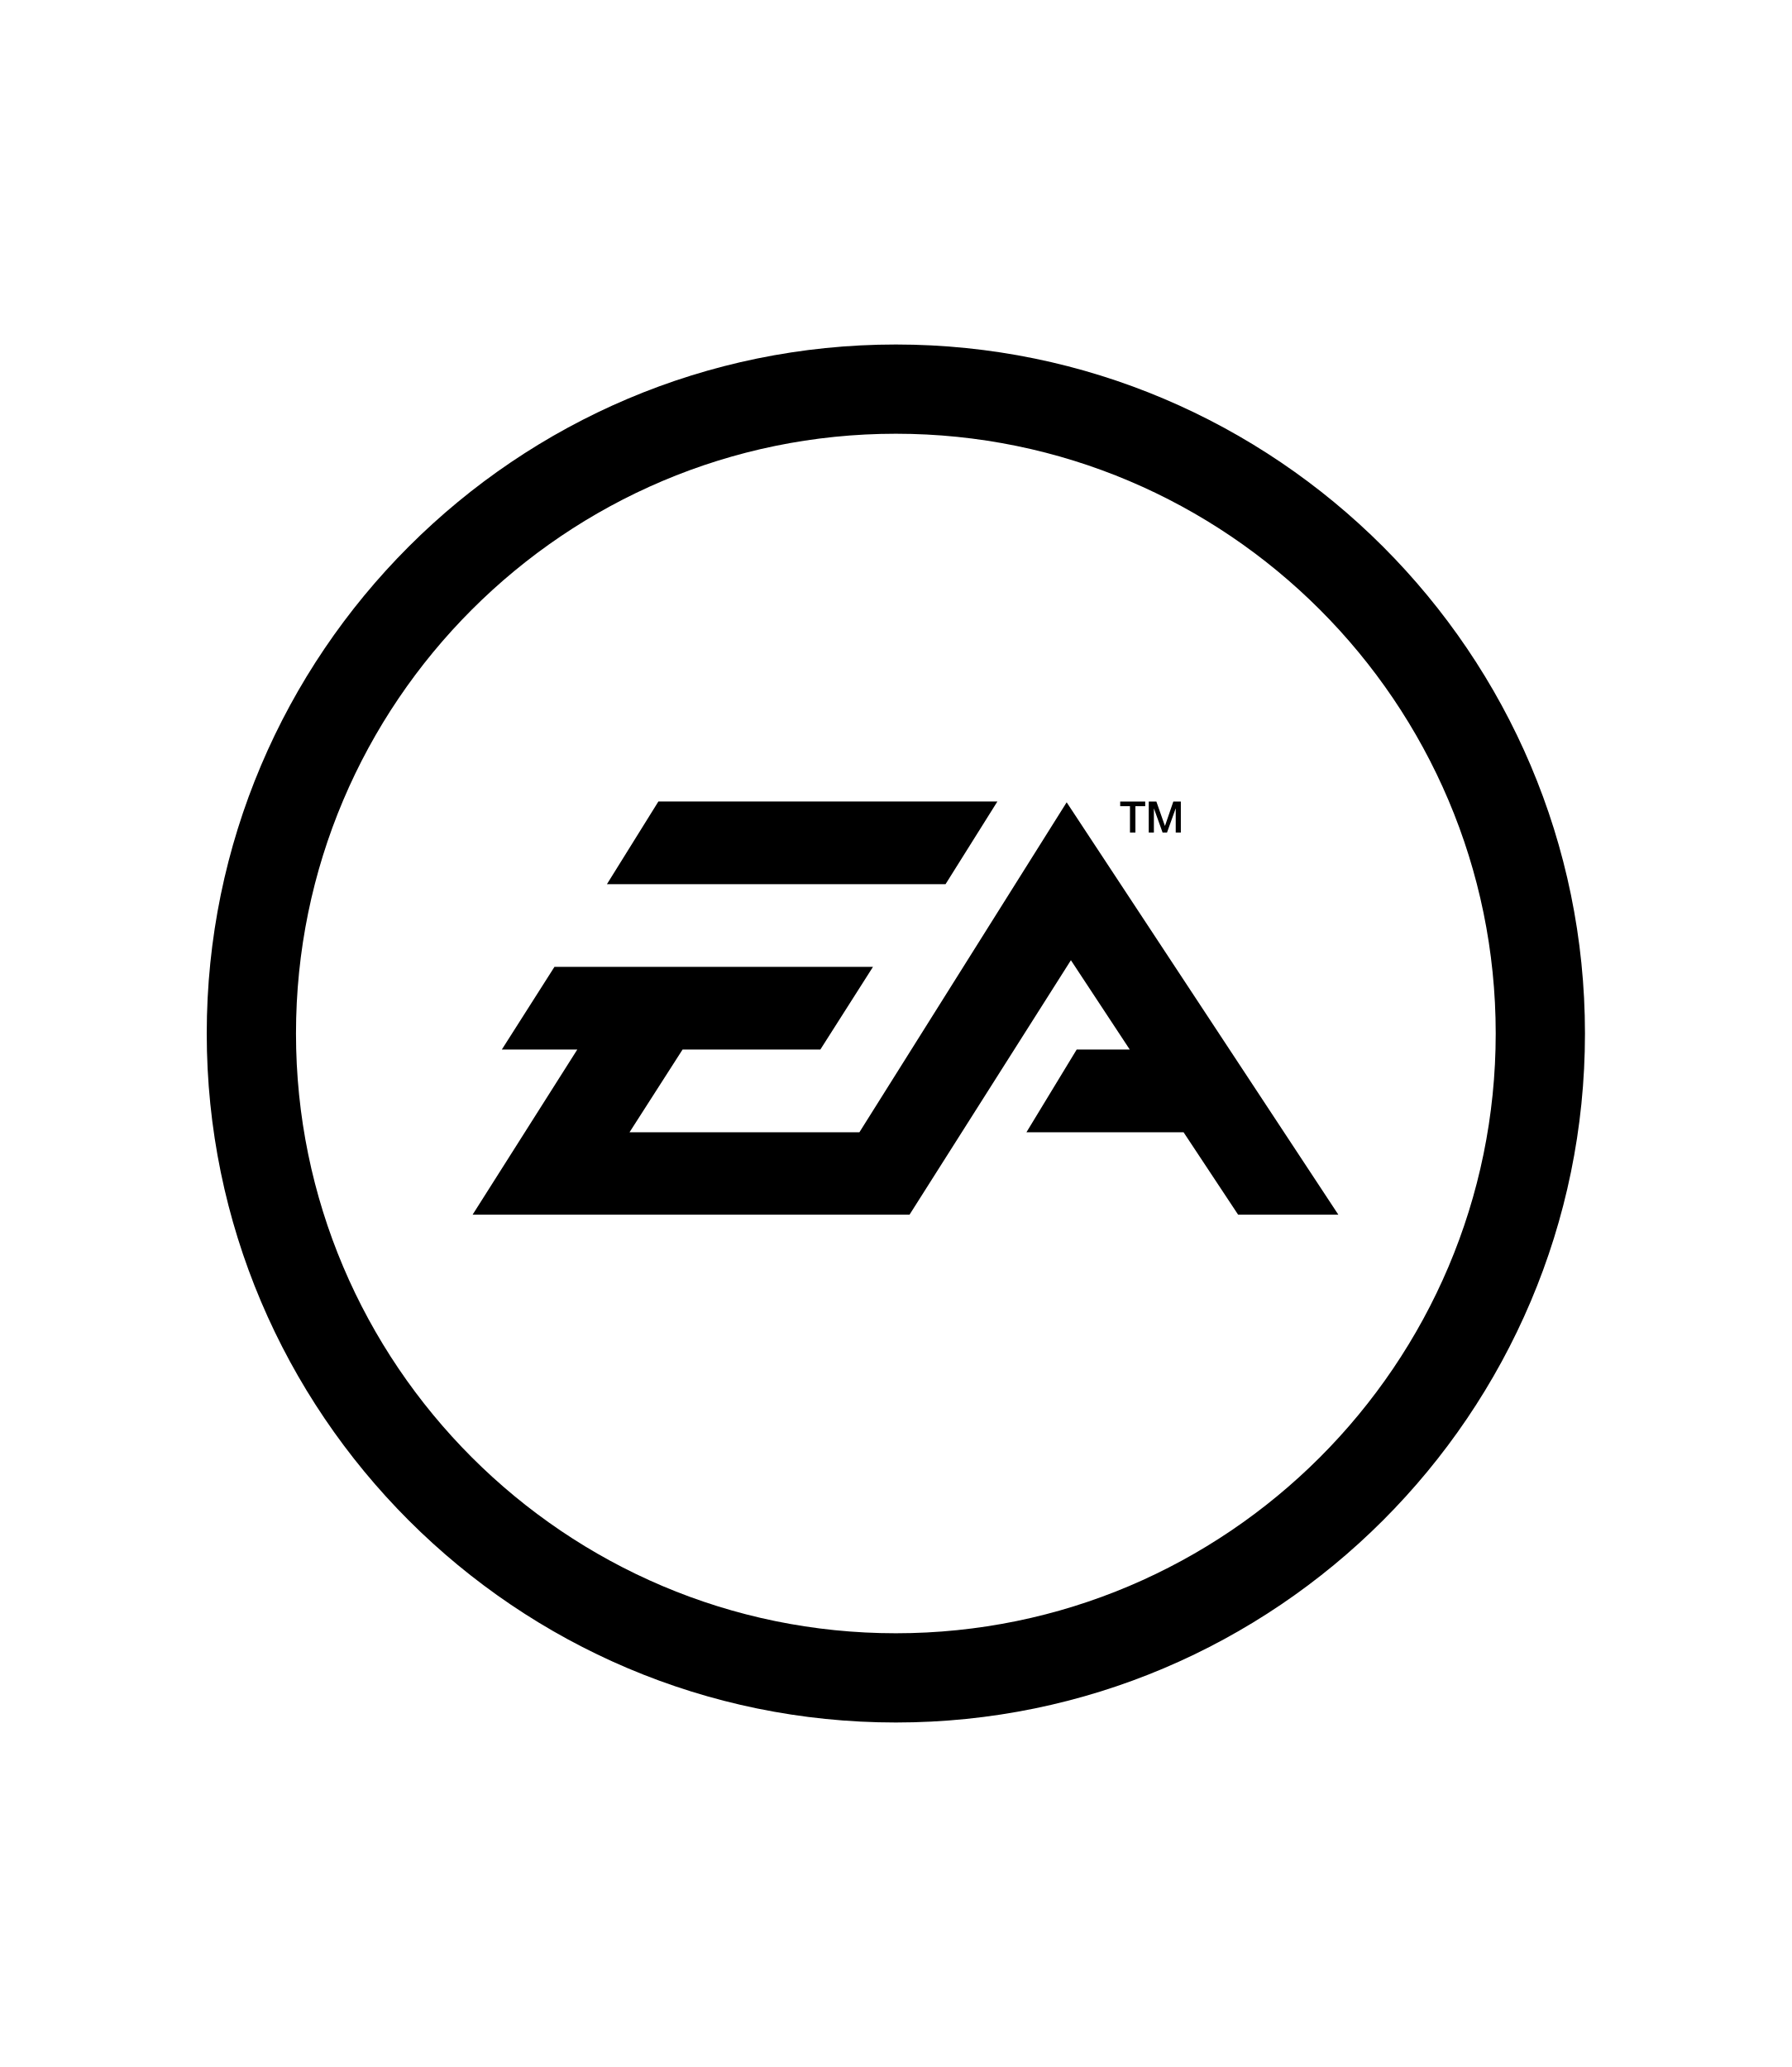
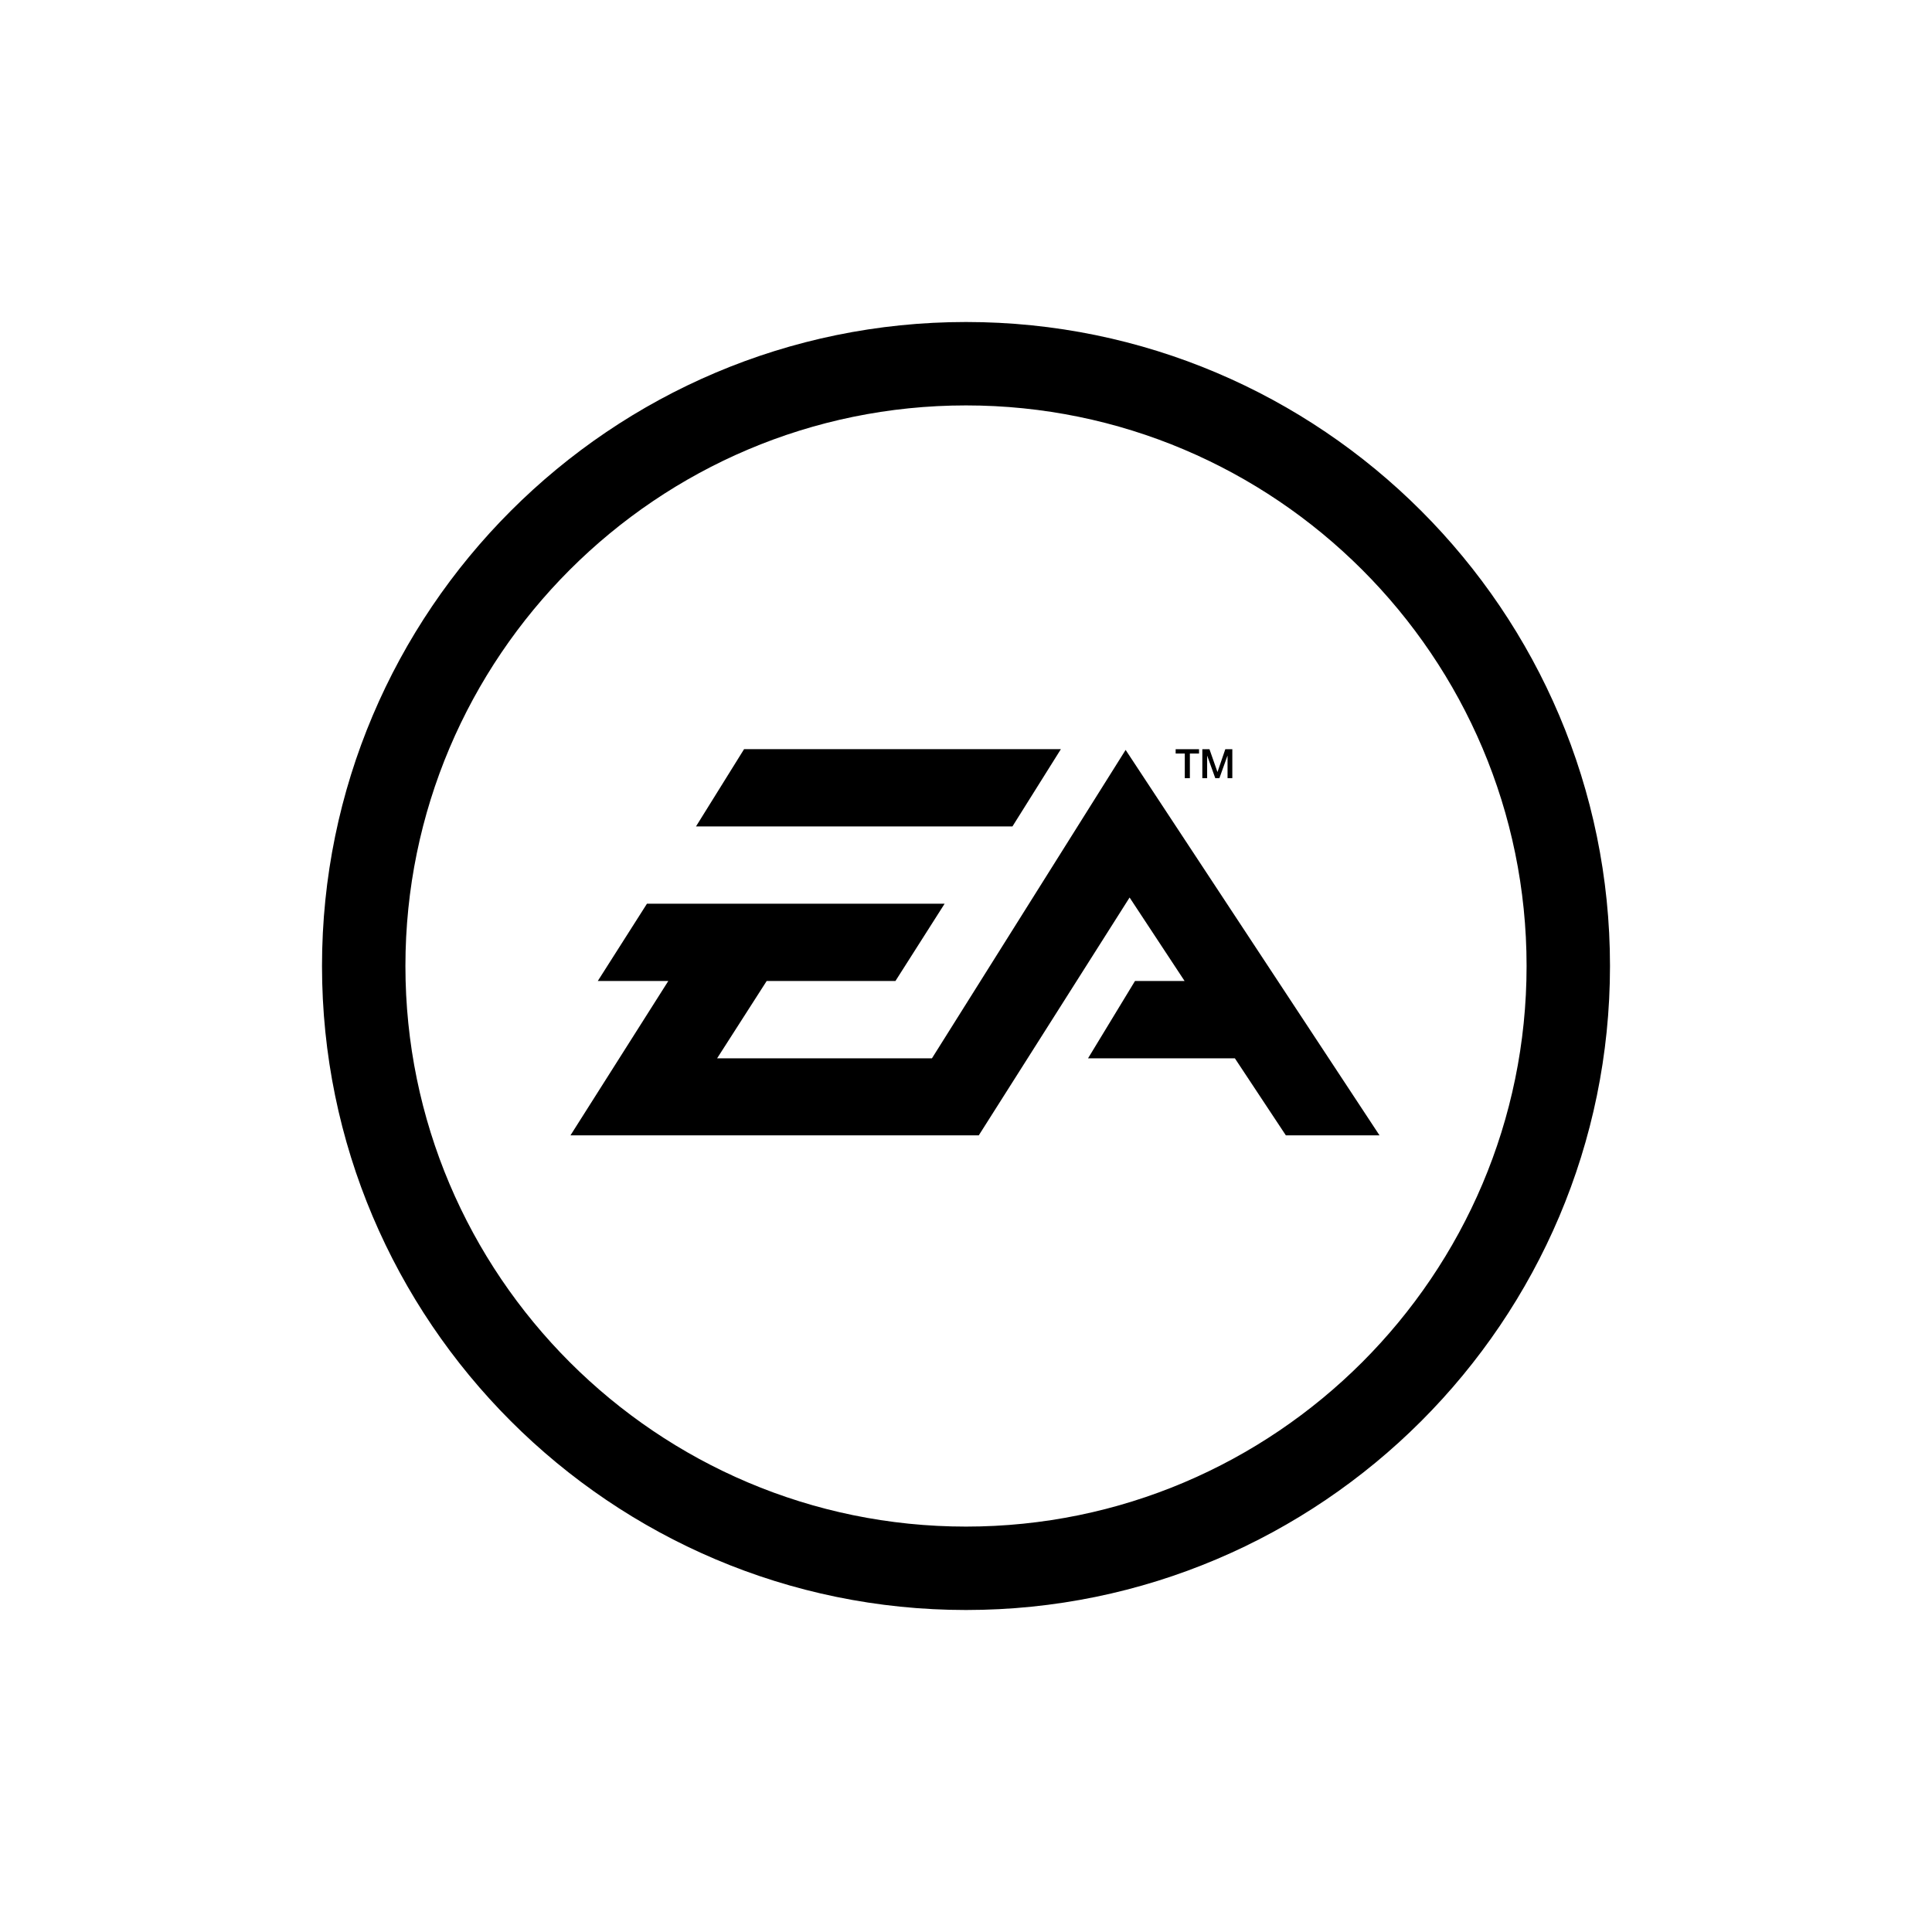
- <svg xmlns="http://www.w3.org/2000/svg" viewBox="-149.702 -249.506 1297.417 1497.037">
+ <svg xmlns="http://www.w3.org/2000/svg" height="800" width="800" viewBox="-149.702 -249.506 1297.417 1497.037">
  <path d="M499.006 0C223.852 0 0 223.855 0 499.014s223.852 499.011 499.006 499.011c275.156 0 499.007-223.852 499.007-499.011C998.014 223.855 774.162 0 499.006 0zm0 933.393c-239.516 0-434.374-194.862-434.374-434.379 0-239.52 194.858-434.381 434.374-434.381 239.513 0 434.375 194.862 434.375 434.381 0 239.516-194.861 434.379-434.375 434.379zm169.533-579.932h3.938v-19.076h7.098v-3.368h-18.117v3.368h7.082v19.076zm17.318-17.342h.072l6.225 17.342h3.207l6.223-17.342h.088v17.342h3.699v-22.443h-5.436l-6.016 17.554h-.104l-6.162-17.554h-5.525v22.443h3.729zm-113.33-5.12H327.041l-37.247 59.858h245.204zm50.168.571L472.624 570.533H306.16l38.405-59.909h99.771l38.112-59.88H251.794l-38.104 59.88h54.641l-75.812 119.611h316.389l116.86-184.295 42.609 64.684h-38.42l-36.385 59.909h113.773l39.506 59.702h72.576z" clip-rule="evenodd" fill-rule="evenodd" />
</svg>
